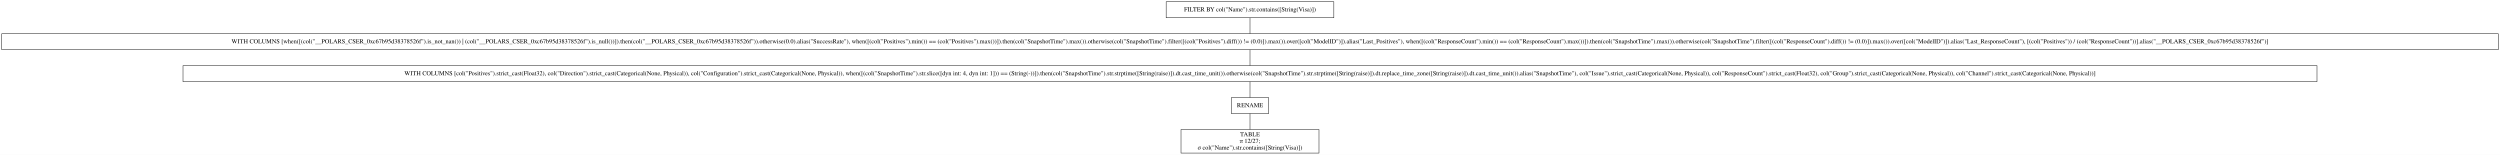
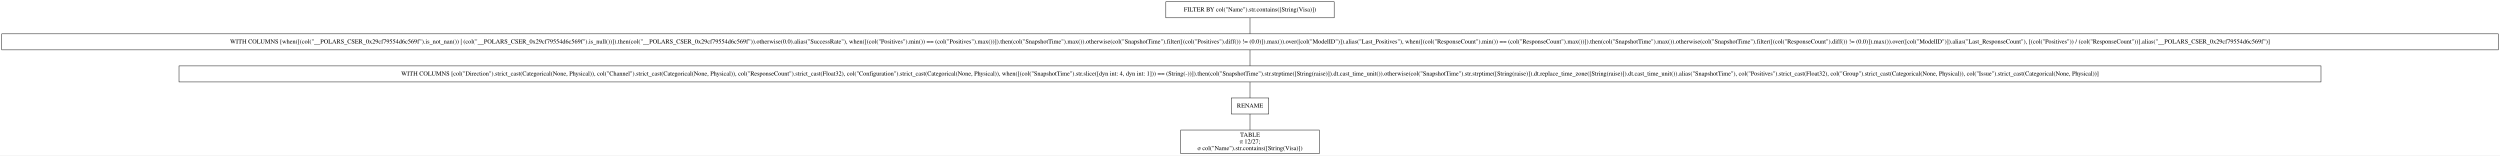
- <svg xmlns="http://www.w3.org/2000/svg" width="5635pt" height="349pt" viewBox="0.00 0.00 5635.00 349.00">
+ <svg xmlns="http://www.w3.org/2000/svg" width="5614pt" height="349pt" viewBox="0.00 0.00 5614.00 349.00">
  <g id="graph0" class="graph" transform="scale(1 1) rotate(0) translate(4 345)">
-     <polygon fill="white" stroke="transparent" points="-4,4 -4,-345 5631,-345 5631,4 -4,4" />
+     <polygon fill="white" stroke="transparent" points="-4,4 -4,-345 5610,-345 5610,4 -4,4" />
    <g id="node1" class="node">
-       <polygon fill="none" stroke="black" points="3002.5,-341 2624.5,-341 2624.5,-305 3002.5,-305 3002.5,-341" />
-       <text text-anchor="middle" x="2813.5" y="-319.3" font-family="Times,serif" font-size="14.00">FILTER BY col("Name").str.contains([String(Visa)])</text>
+       <polygon fill="none" stroke="black" points="2992,-341 2614,-341 2614,-305 2992,-305 2992,-341" />
+       <text text-anchor="middle" x="2803" y="-319.3" font-family="Times,serif" font-size="14.00">FILTER BY col("Name").str.contains([String(Visa)])</text>
    </g>
    <g id="node2" class="node">
-       <polygon fill="none" stroke="black" points="5627,-269 0,-269 0,-233 5627,-233 5627,-269" />
-       <text text-anchor="middle" x="2813.5" y="-247.3" font-family="Times,serif" font-size="14.00">WITH COLUMNS [when([(col("__POLARS_CSER_0xc67b95d38378526f").is_not_nan()) | (col("__POLARS_CSER_0xc67b95d38378526f").is_null())]).then(col("__POLARS_CSER_0xc67b95d38378526f")).otherwise(0.0).alias("SuccessRate"), when([(col("Positives").min()) == (col("Positives").max())]).then(col("SnapshotTime").max()).otherwise(col("SnapshotTime").filter([(col("Positives").diff()) != (0.0)]).max()).over([col("ModelID")]).alias("Last_Positives"), when([(col("ResponseCount").min()) == (col("ResponseCount").max())]).then(col("SnapshotTime").max()).otherwise(col("SnapshotTime").filter([(col("ResponseCount").diff()) != (0.0)]).max()).over([col("ModelID")]).alias("Last_ResponseCount"), [(col("Positives")) / (col("ResponseCount"))].alias("__POLARS_CSER_0xc67b95d38378526f")]</text>
+       <polygon fill="none" stroke="black" points="5606,-269 0,-269 0,-233 5606,-233 5606,-269" />
+       <text text-anchor="middle" x="2803" y="-247.3" font-family="Times,serif" font-size="14.00">WITH COLUMNS [when([(col("__POLARS_CSER_0x29cf79554d6c569f").is_not_nan()) | (col("__POLARS_CSER_0x29cf79554d6c569f").is_null())]).then(col("__POLARS_CSER_0x29cf79554d6c569f")).otherwise(0.0).alias("SuccessRate"), when([(col("Positives").min()) == (col("Positives").max())]).then(col("SnapshotTime").max()).otherwise(col("SnapshotTime").filter([(col("Positives").diff()) != (0.0)]).max()).over([col("ModelID")]).alias("Last_Positives"), when([(col("ResponseCount").min()) == (col("ResponseCount").max())]).then(col("SnapshotTime").max()).otherwise(col("SnapshotTime").filter([(col("ResponseCount").diff()) != (0.0)]).max()).over([col("ModelID")]).alias("Last_ResponseCount"), [(col("Positives")) / (col("ResponseCount"))].alias("__POLARS_CSER_0x29cf79554d6c569f")]</text>
    </g>
    <g id="edge1" class="edge">
-       <path fill="none" stroke="black" d="M2813.5,-304.7C2813.5,-293.85 2813.5,-279.92 2813.5,-269.1" />
+       <path fill="none" stroke="black" d="M2803,-304.7C2803,-293.85 2803,-279.92 2803,-269.1" />
    </g>
    <g id="node3" class="node">
-       <polygon fill="none" stroke="black" points="5218.5,-197 408.5,-197 408.5,-161 5218.5,-161 5218.5,-197" />
-       <text text-anchor="middle" x="2813.5" y="-175.3" font-family="Times,serif" font-size="14.00">WITH COLUMNS [col("Positives").strict_cast(Float32), col("Direction").strict_cast(Categorical(None, Physical)), col("Configuration").strict_cast(Categorical(None, Physical)), when([(col("SnapshotTime").str.slice([dyn int: 4, dyn int: 1])) == (String(-))]).then(col("SnapshotTime").str.strptime([String(raise)]).dt.cast_time_unit()).otherwise(col("SnapshotTime").str.strptime([String(raise)]).dt.replace_time_zone([String(raise)]).dt.cast_time_unit()).alias("SnapshotTime"), col("Issue").strict_cast(Categorical(None, Physical)), col("ResponseCount").strict_cast(Float32), col("Group").strict_cast(Categorical(None, Physical)), col("Channel").strict_cast(Categorical(None, Physical))]</text>
+       <polygon fill="none" stroke="black" points="5208,-197 398,-197 398,-161 5208,-161 5208,-197" />
+       <text text-anchor="middle" x="2803" y="-175.3" font-family="Times,serif" font-size="14.00">WITH COLUMNS [col("Direction").strict_cast(Categorical(None, Physical)), col("Channel").strict_cast(Categorical(None, Physical)), col("ResponseCount").strict_cast(Float32), col("Configuration").strict_cast(Categorical(None, Physical)), when([(col("SnapshotTime").str.slice([dyn int: 4, dyn int: 1])) == (String(-))]).then(col("SnapshotTime").str.strptime([String(raise)]).dt.cast_time_unit()).otherwise(col("SnapshotTime").str.strptime([String(raise)]).dt.replace_time_zone([String(raise)]).dt.cast_time_unit()).alias("SnapshotTime"), col("Positives").strict_cast(Float32), col("Group").strict_cast(Categorical(None, Physical)), col("Issue").strict_cast(Categorical(None, Physical))]</text>
    </g>
    <g id="edge2" class="edge">
-       <path fill="none" stroke="black" d="M2813.5,-232.7C2813.5,-221.85 2813.5,-207.92 2813.5,-197.1" />
+       <path fill="none" stroke="black" d="M2803,-232.7C2803,-221.85 2803,-207.92 2803,-197.1" />
    </g>
    <g id="node4" class="node">
-       <polygon fill="none" stroke="black" points="2855.5,-125 2771.5,-125 2771.5,-89 2855.5,-89 2855.5,-125" />
-       <text text-anchor="middle" x="2813.5" y="-103.3" font-family="Times,serif" font-size="14.00">RENAME</text>
+       <polygon fill="none" stroke="black" points="2845,-125 2761,-125 2761,-89 2845,-89 2845,-125" />
+       <text text-anchor="middle" x="2803" y="-103.3" font-family="Times,serif" font-size="14.00">RENAME</text>
    </g>
    <g id="edge3" class="edge">
-       <path fill="none" stroke="black" d="M2813.5,-160.7C2813.5,-149.85 2813.5,-135.92 2813.5,-125.1" />
+       <path fill="none" stroke="black" d="M2803,-160.7C2803,-149.85 2803,-135.92 2803,-125.1" />
    </g>
    <g id="node5" class="node">
-       <polygon fill="none" stroke="black" points="2969,-53 2658,-53 2658,0 2969,0 2969,-53" />
-       <text text-anchor="middle" x="2813.5" y="-37.8" font-family="Times,serif" font-size="14.00">TABLE</text>
-       <text text-anchor="middle" x="2813.5" y="-22.8" font-family="Times,serif" font-size="14.00">π 12/27;</text>
-       <text text-anchor="middle" x="2813.5" y="-7.8" font-family="Times,serif" font-size="14.00">σ col("Name").str.contains([String(Visa)])</text>
+       <polygon fill="none" stroke="black" points="2958.5,-53 2647.5,-53 2647.5,0 2958.5,0 2958.5,-53" />
+       <text text-anchor="middle" x="2803" y="-37.8" font-family="Times,serif" font-size="14.00">TABLE</text>
+       <text text-anchor="middle" x="2803" y="-22.8" font-family="Times,serif" font-size="14.00">π 12/27;</text>
+       <text text-anchor="middle" x="2803" y="-7.8" font-family="Times,serif" font-size="14.00">σ col("Name").str.contains([String(Visa)])</text>
    </g>
    <g id="edge4" class="edge">
-       <path fill="none" stroke="black" d="M2813.5,-88.97C2813.5,-78.51 2813.5,-64.9 2813.5,-53.16" />
+       <path fill="none" stroke="black" d="M2803,-88.97C2803,-78.51 2803,-64.9 2803,-53.16" />
    </g>
  </g>
</svg>
